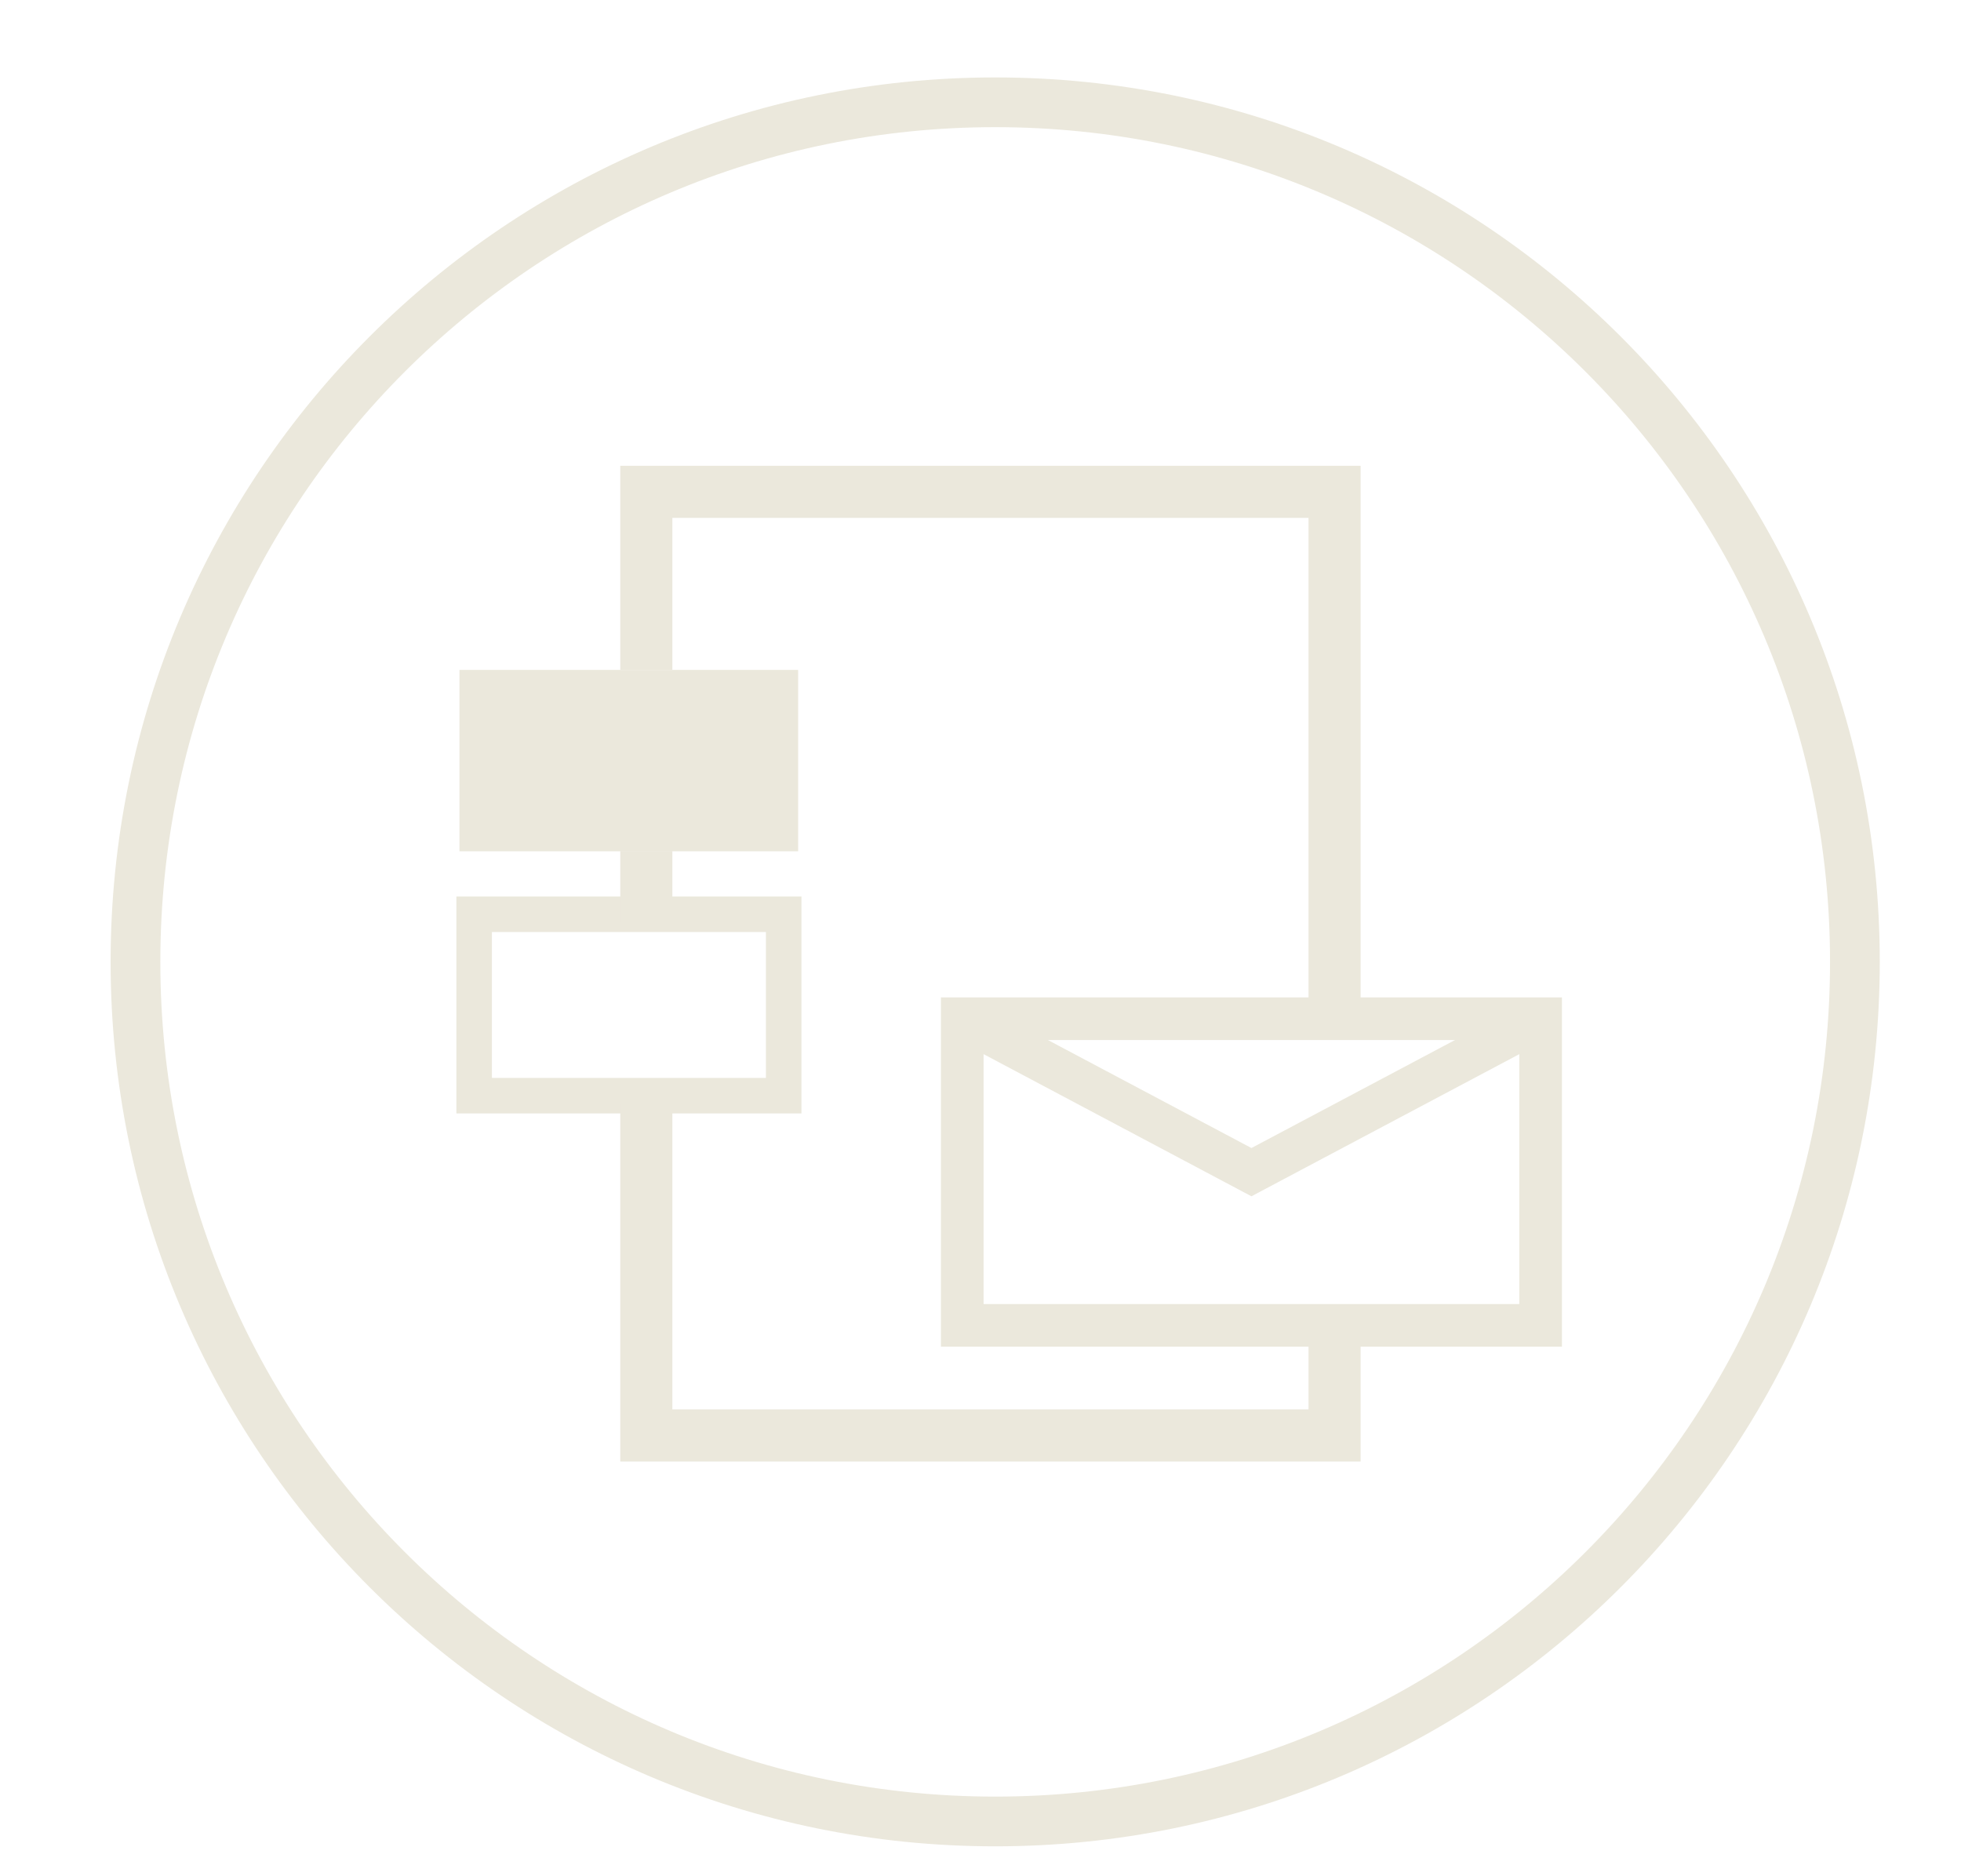
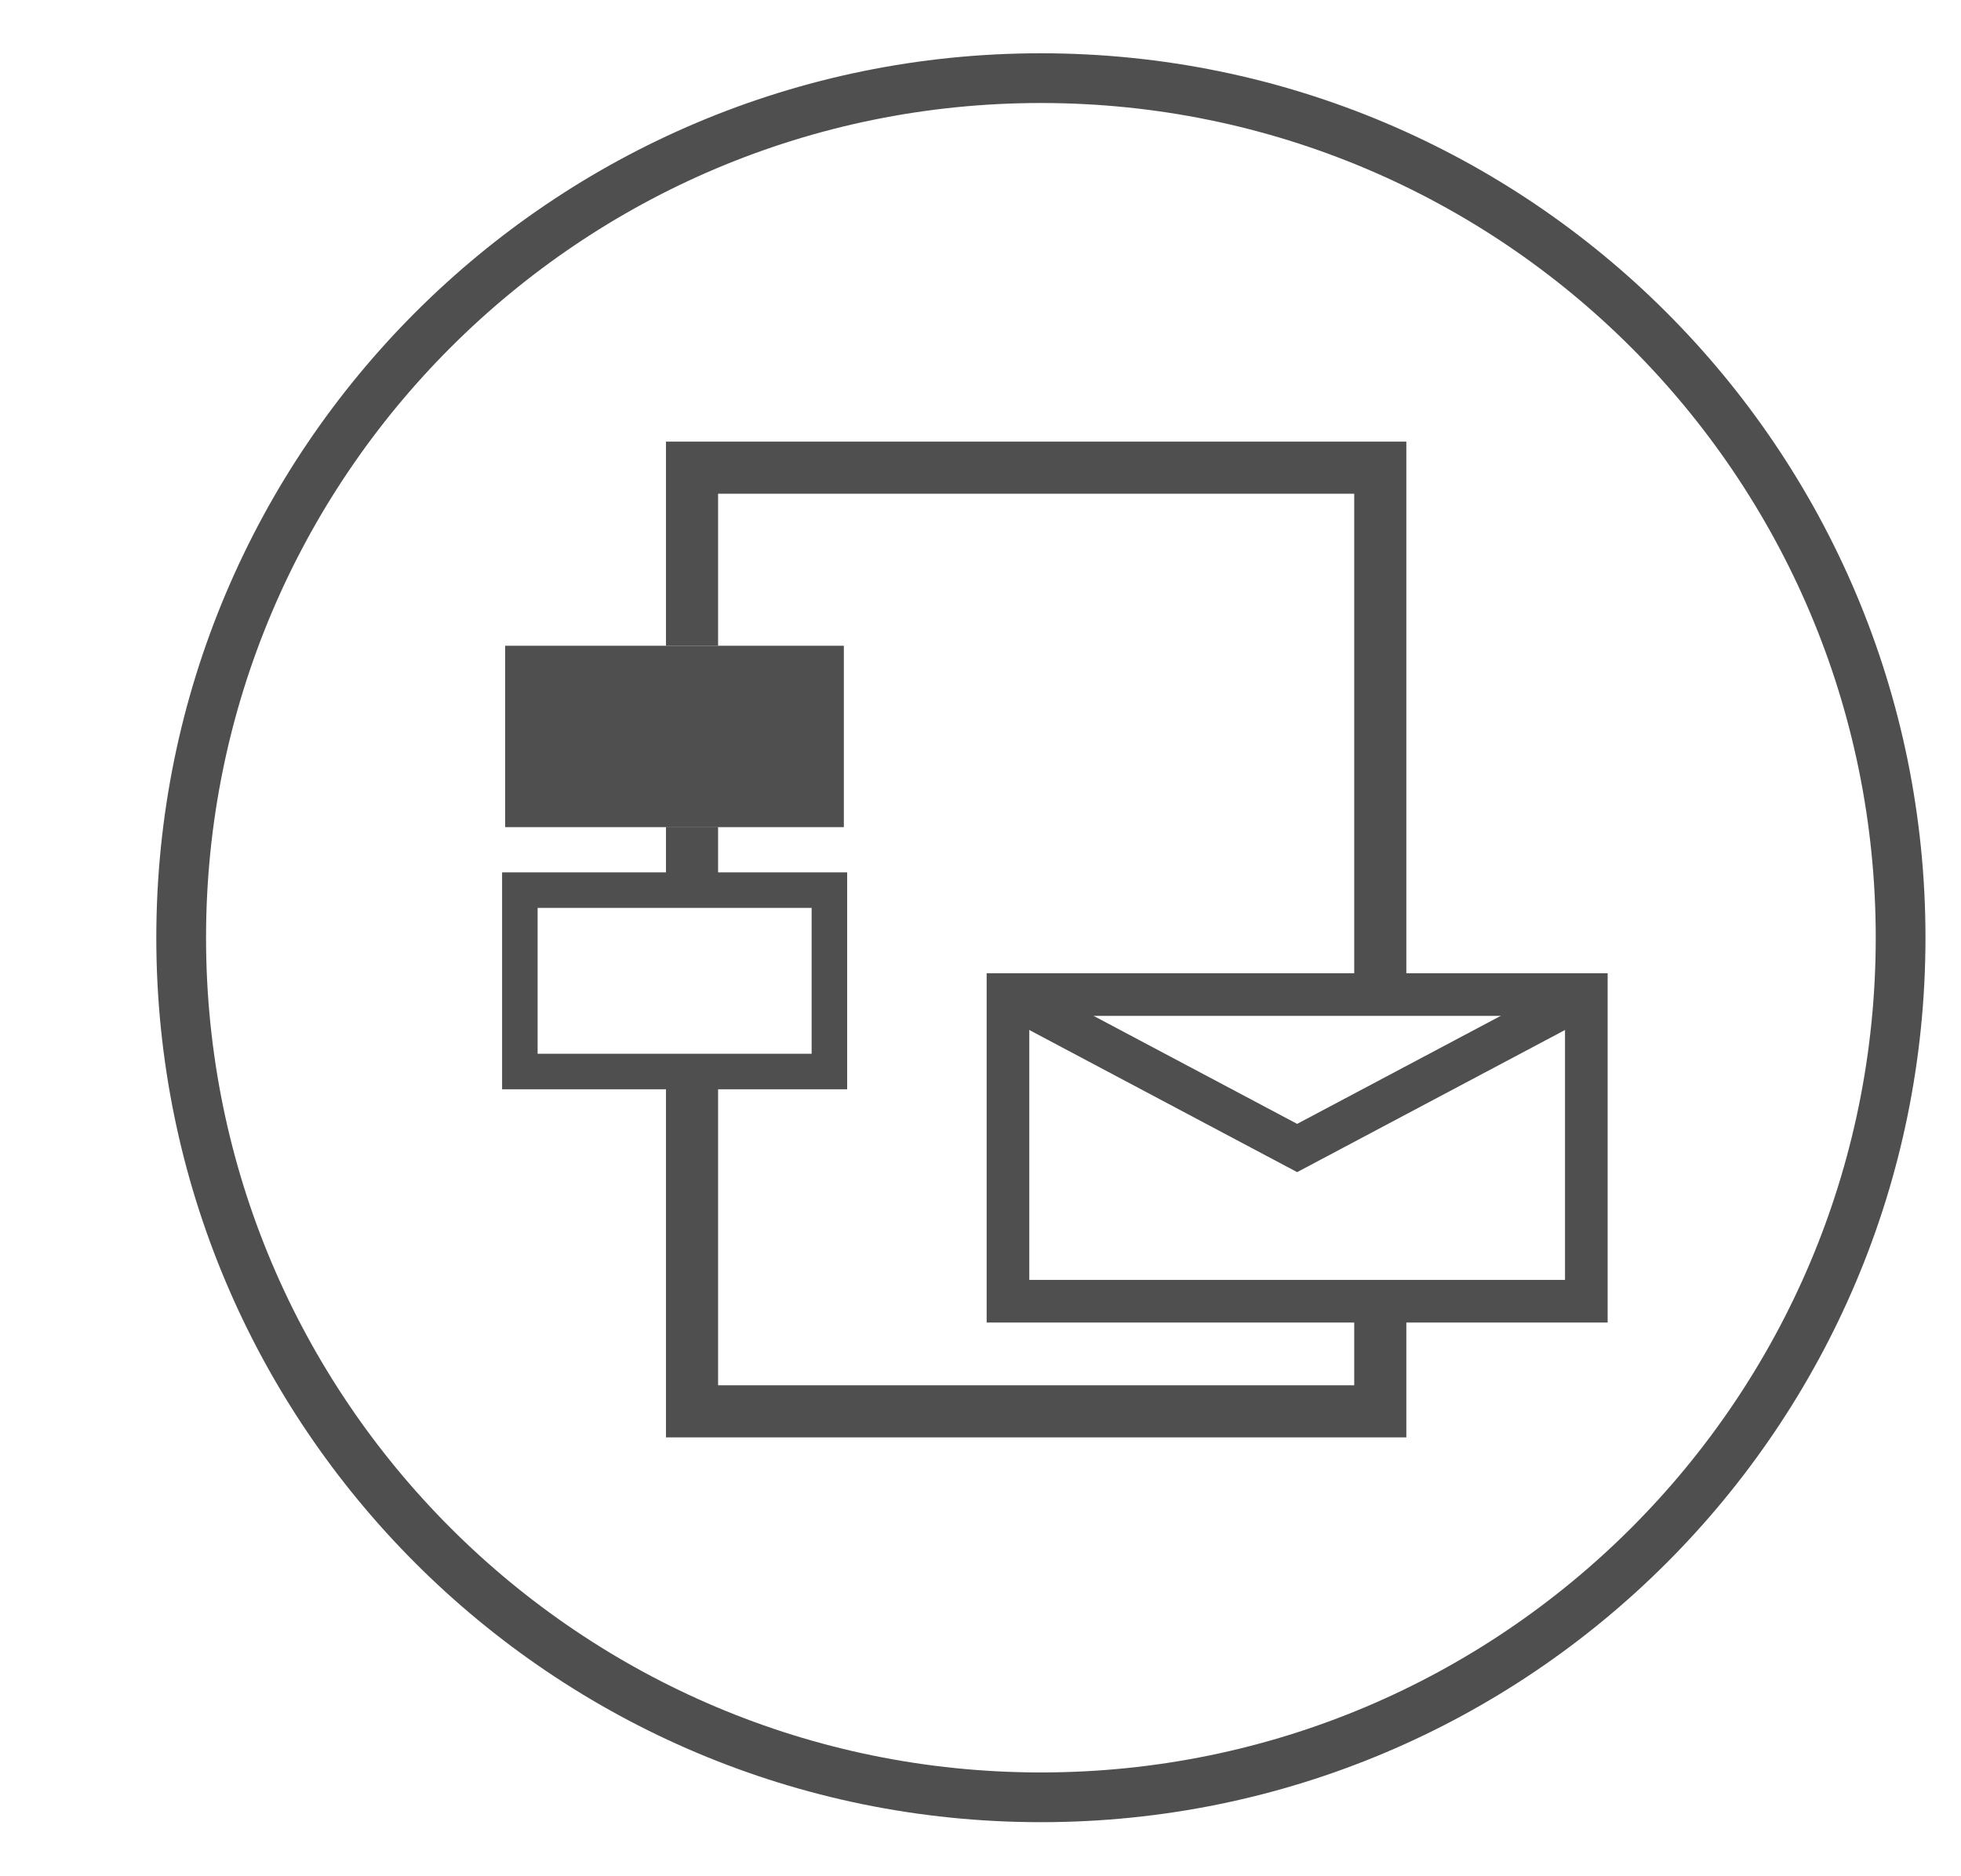
- <svg xmlns="http://www.w3.org/2000/svg" version="1.1" id="Layer_1" x="0px" y="0px" viewBox="-122 0 828 792" enable-background="new -122 0 828 792" xml:space="preserve">
-   <rect x="284.3" y="430.2" fill="none" stroke="#EBE8DC" stroke-width="18" stroke-miterlimit="10" width="244.2" height="129.5" />
-   <polyline fill="none" stroke="#EBE8DC" stroke-width="18" stroke-miterlimit="10" points="284.3,430.2 406.4,495 528.5,430.2 " />
-   <rect x="78.2" y="386.1" fill="none" stroke="#EBE8DC" stroke-width="15" stroke-miterlimit="10" width="130.7" height="76.6" />
-   <rect x="72" y="282.9" fill="#EBE8DC" width="143" height="76.6" />
-   <line fill="none" stroke="#EBE8DC" stroke-width="22" stroke-miterlimit="10" x1="150.9" y1="359.4" x2="150.9" y2="389.6" />
-   <polyline fill="none" stroke="#EBE8DC" stroke-width="22" stroke-miterlimit="10" points="150.9,282.9 150.9,207.7 441.5,207.7   441.5,430.2 " />
-   <polyline fill="none" stroke="#EBE8DC" stroke-width="22" stroke-miterlimit="10" points="441.5,559.8 441.5,606.2 150.9,606.2   150.9,466.2 " />
-   <circle fill="none" stroke="#EBE8DC" stroke-width="21" stroke-miterlimit="10" cx="298.2" cy="406.2" r="363" />
+ <svg xmlns="http://www.w3.org/2000/svg" version="1.1" id="Layer_1" x="0px" y="0px" viewBox="108 0 828 792" style="enable-background:new 108 0 828 792;" xml:space="preserve">
+   <style type="text/css">
+ 	.st0{fill:none;stroke:#4F4F4F;stroke-width:18;stroke-miterlimit:10;}
+ 	.st1{fill:none;stroke:#4F4F4F;stroke-width:15;stroke-miterlimit:10;}
+ 	.st2{fill:#4F4F4F;}
+ 	.st3{fill:none;stroke:#4F4F4F;stroke-width:22;stroke-miterlimit:10;}
+ 	.st4{fill:none;stroke:#4F4F4F;stroke-width:21;stroke-miterlimit:10;}
+ </style>
+   <rect x="533.6" y="420" class="st0" width="244.2" height="129.5" />
+   <polyline class="st0" points="533.6,420 655.7,484.8 777.8,420 " />
+   <rect x="327.5" y="375.9" class="st1" width="130.7" height="76.6" />
+   <rect x="321.3" y="272.7" class="st2" width="143" height="76.6" />
+   <line class="st3" x1="400.2" y1="349.2" x2="400.2" y2="379.4" />
+   <polyline class="st3" points="400.2,272.7 400.2,197.5 690.8,197.5 690.8,420 " />
+   <polyline class="st3" points="690.8,549.6 690.8,596 400.2,596 400.2,456 " />
+   <circle class="st4" cx="547.5" cy="396" r="363" />
</svg>
